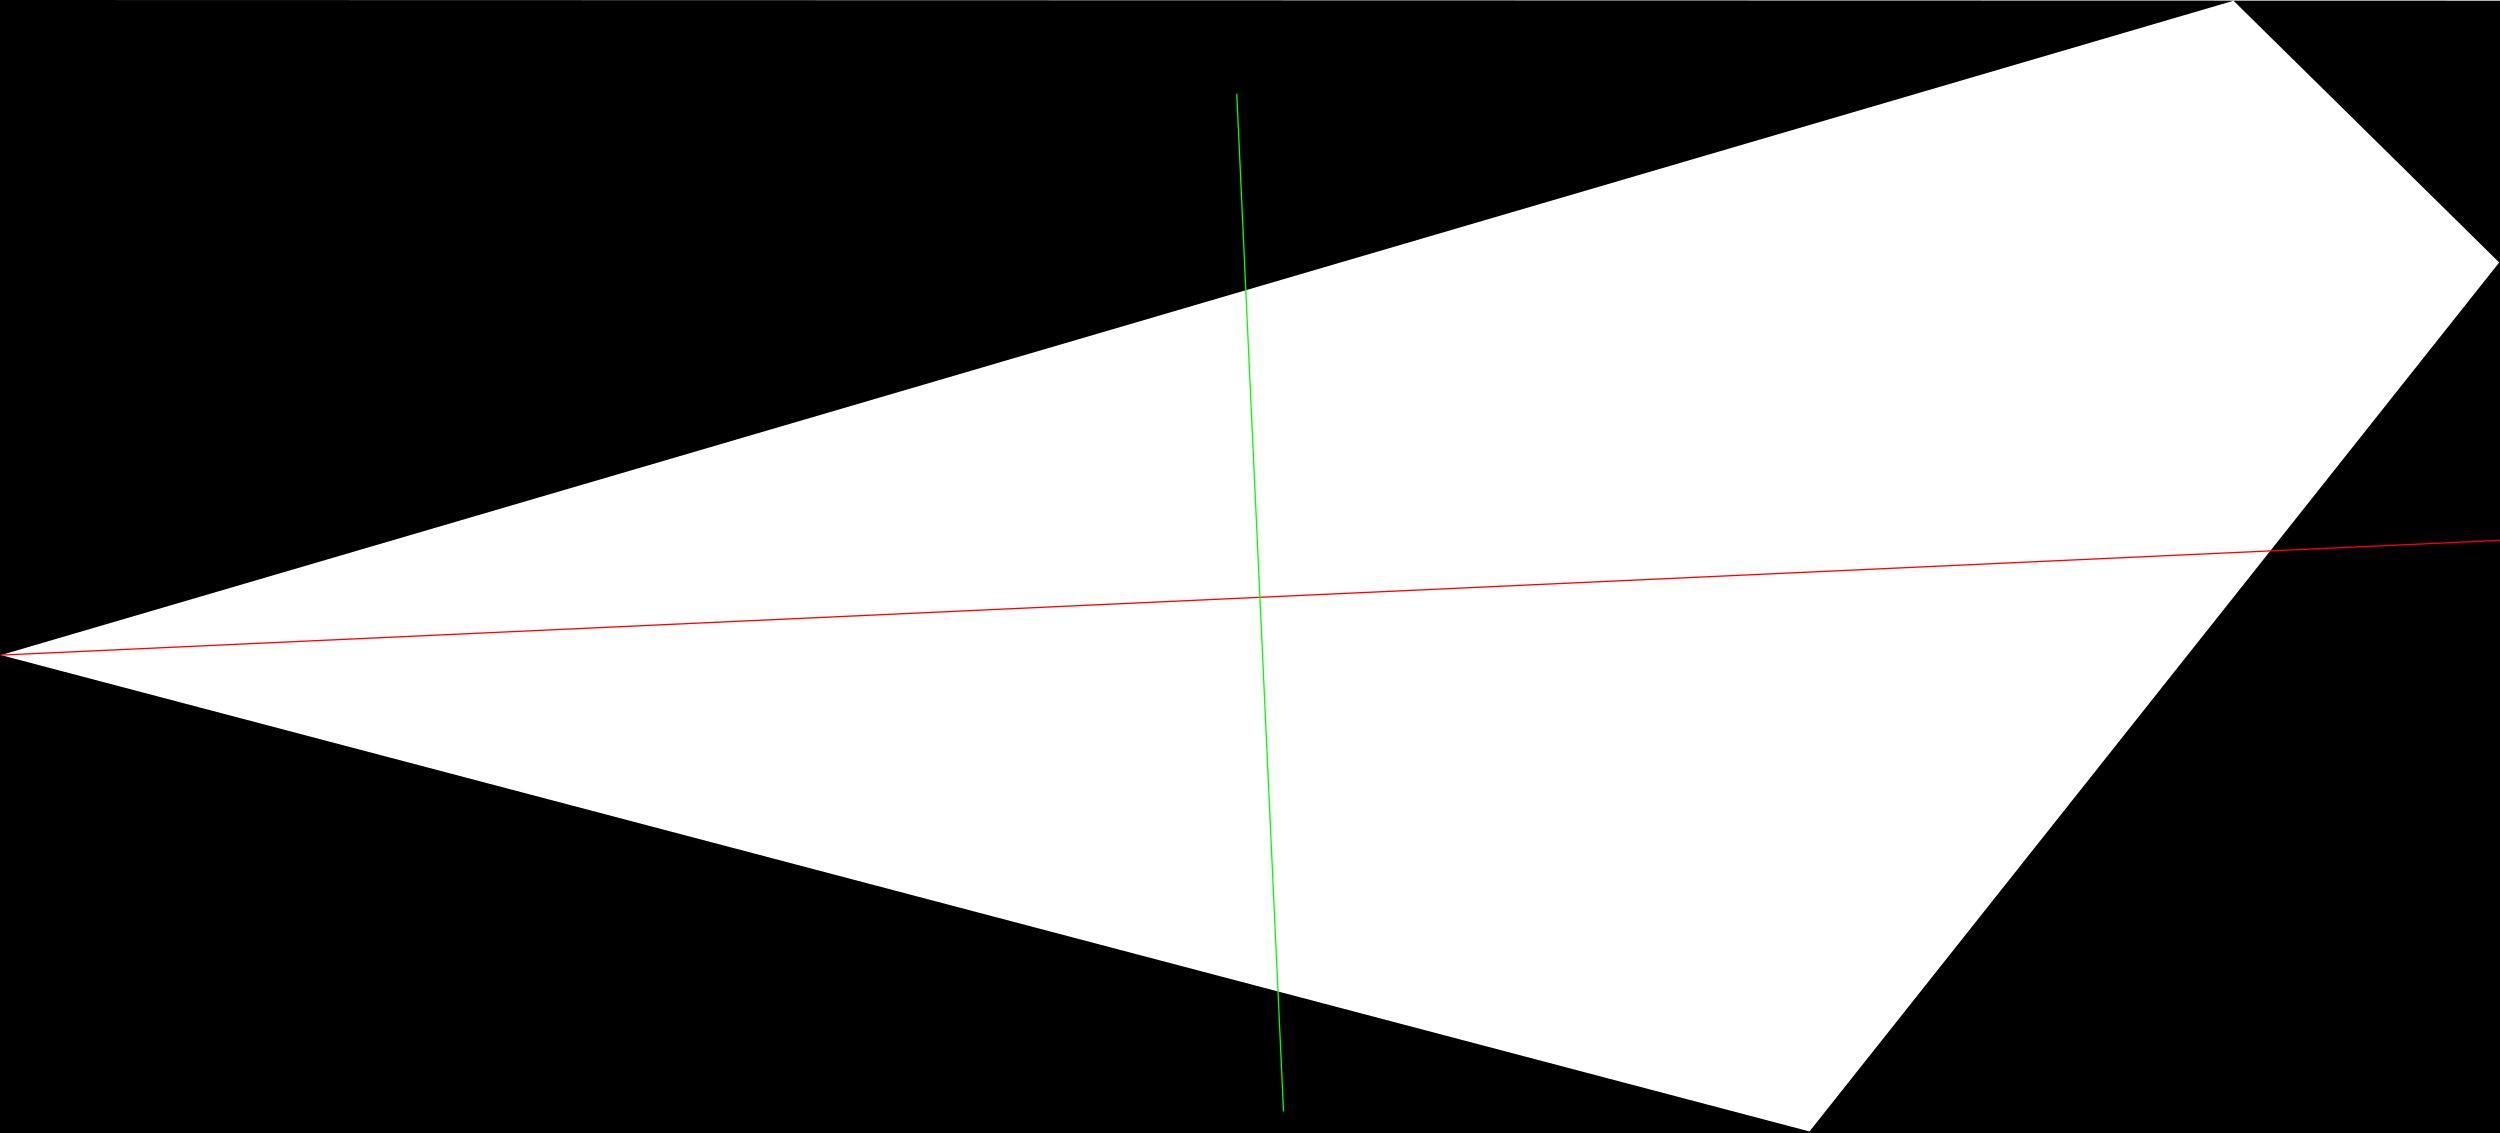
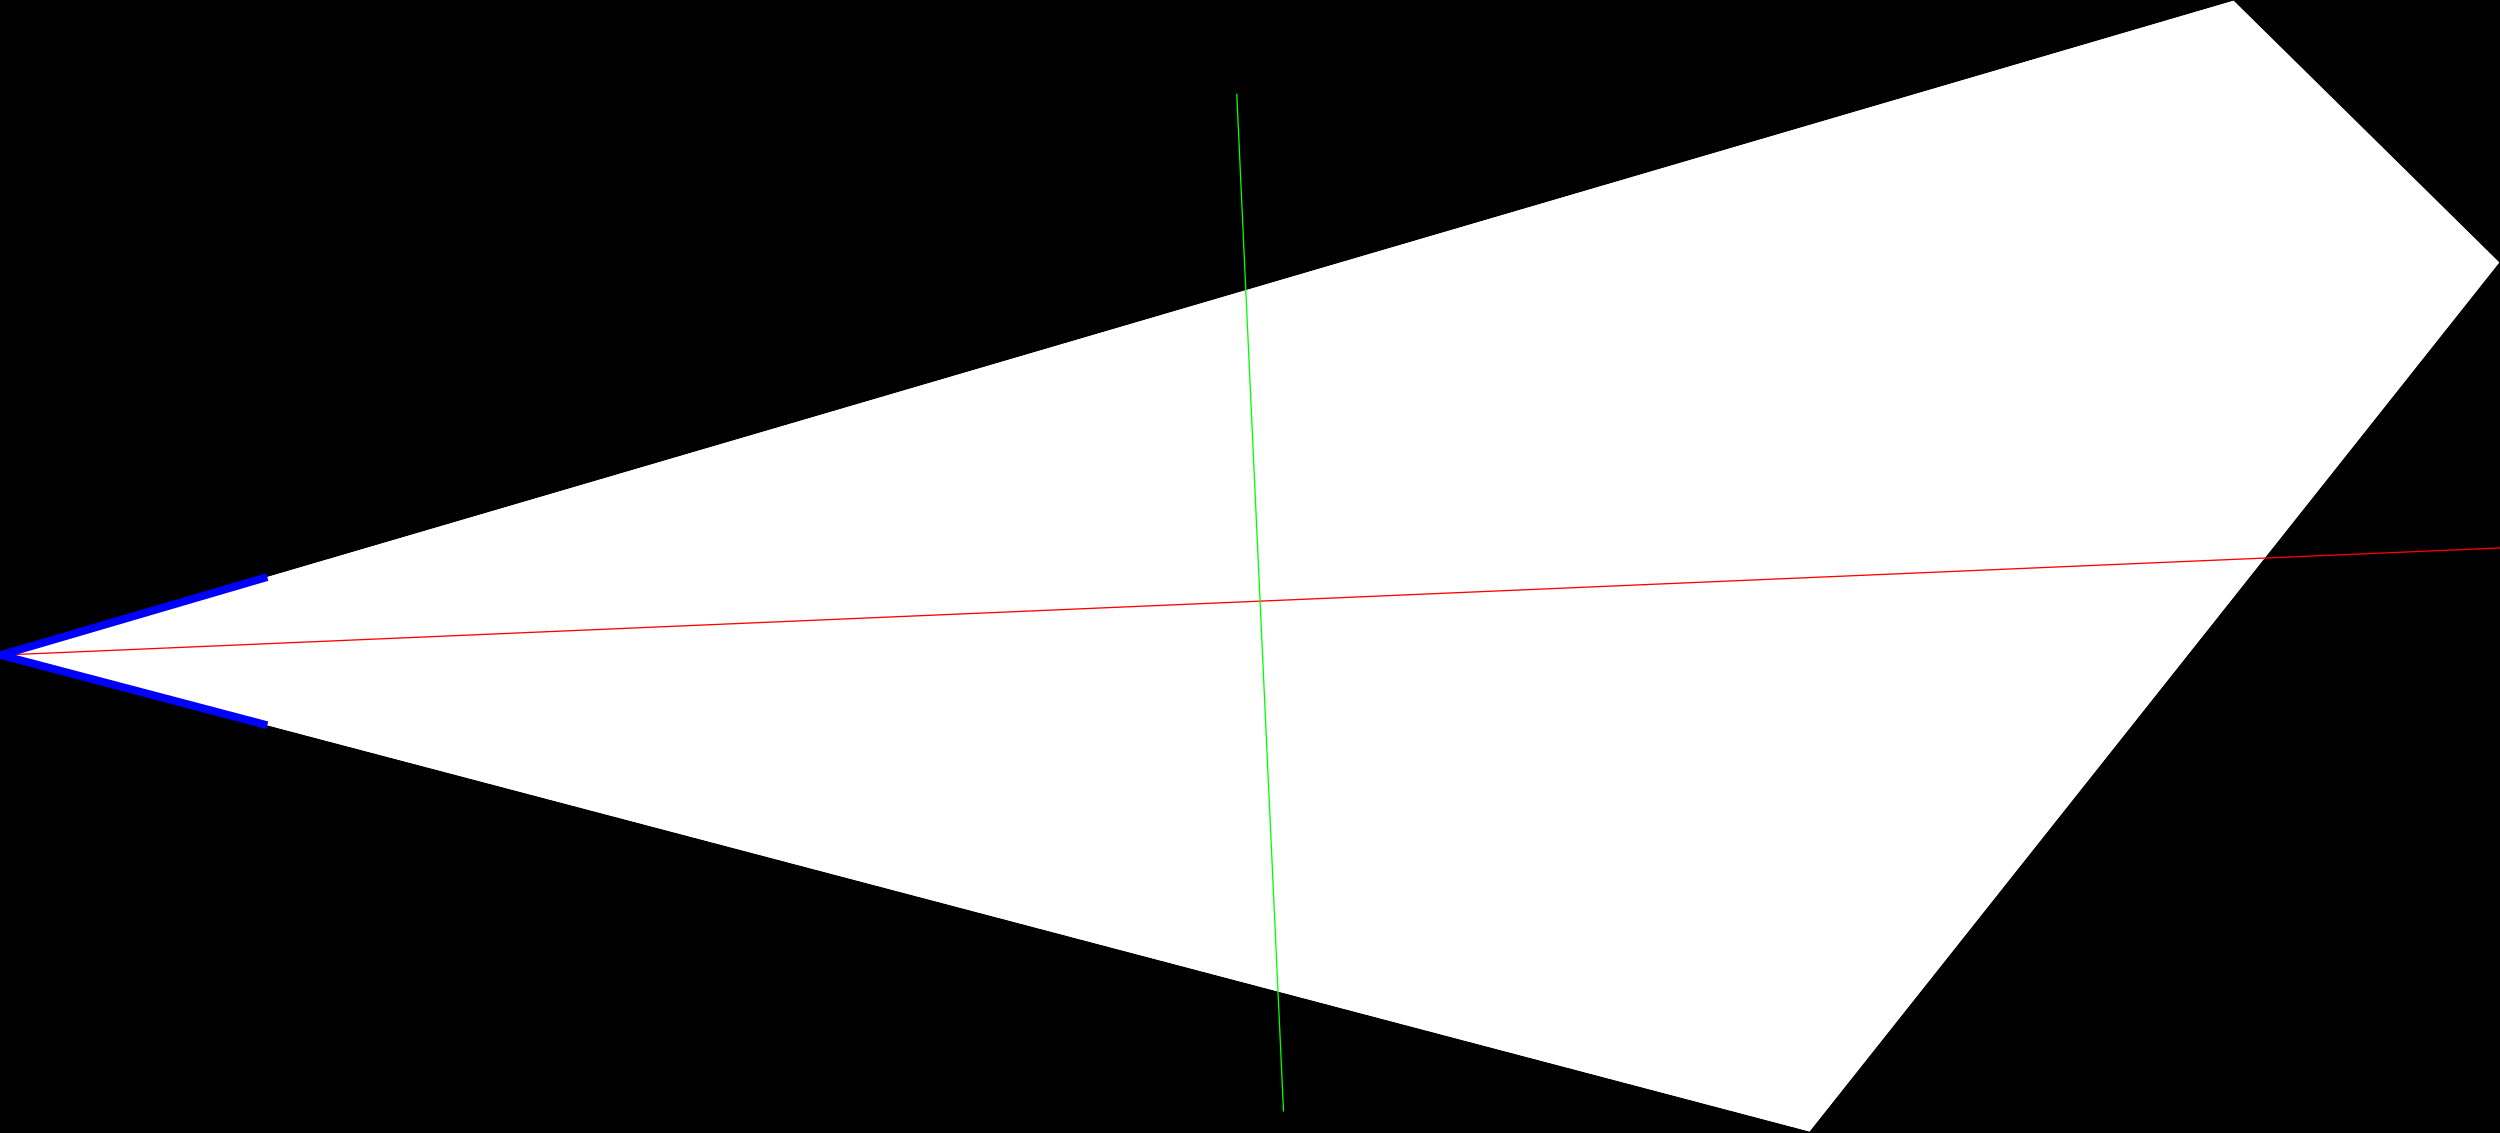
<svg xmlns="http://www.w3.org/2000/svg" version="1.1" id="Layer_1" x="0px" y="0px" width="1910px" height="865px" viewBox="0 0 1910 865" enable-background="new 0 0 1910 865" xml:space="preserve">
+   <path d="M-7.5-8v880h1927V-8H-7.5z M1382.447,864.446L0.619,500.491L1706.406,0.554l202.979,199.974L1382.447,864.446z" />
  <path fill="#FFFFFF" d="M1909.385,200.528L1706.406,0.554L0.619,500.491l1381.828,363.955L1909.385,200.528z" />
-   <path d="M0,0v901h1940.5V0.554L0,0z M1382.447,864.446L0.619,500.491L1706.406,0.554l202.979,199.974L1382.447,864.446z" />
-   <line fill="none" stroke="#FF0000" stroke-miterlimit="10" x1="0.619" y1="500.491" x2="1924.5" y2="412.144" />
+   <line fill="none" stroke="#FF0000" stroke-miterlimit="10" x1="0.619" y1="500.491" x2="1924.5" y2="418" />
  <line fill="none" stroke="#00FF00" stroke-miterlimit="10" x1="980.6" y1="849.195" x2="944.892" y2="71.604" />
+   <polyline fill="none" stroke="#0000FF" stroke-width="6" stroke-miterlimit="10" points="204.207,440.823 0.619,500.491   204.207,554.113 " />
</svg>
